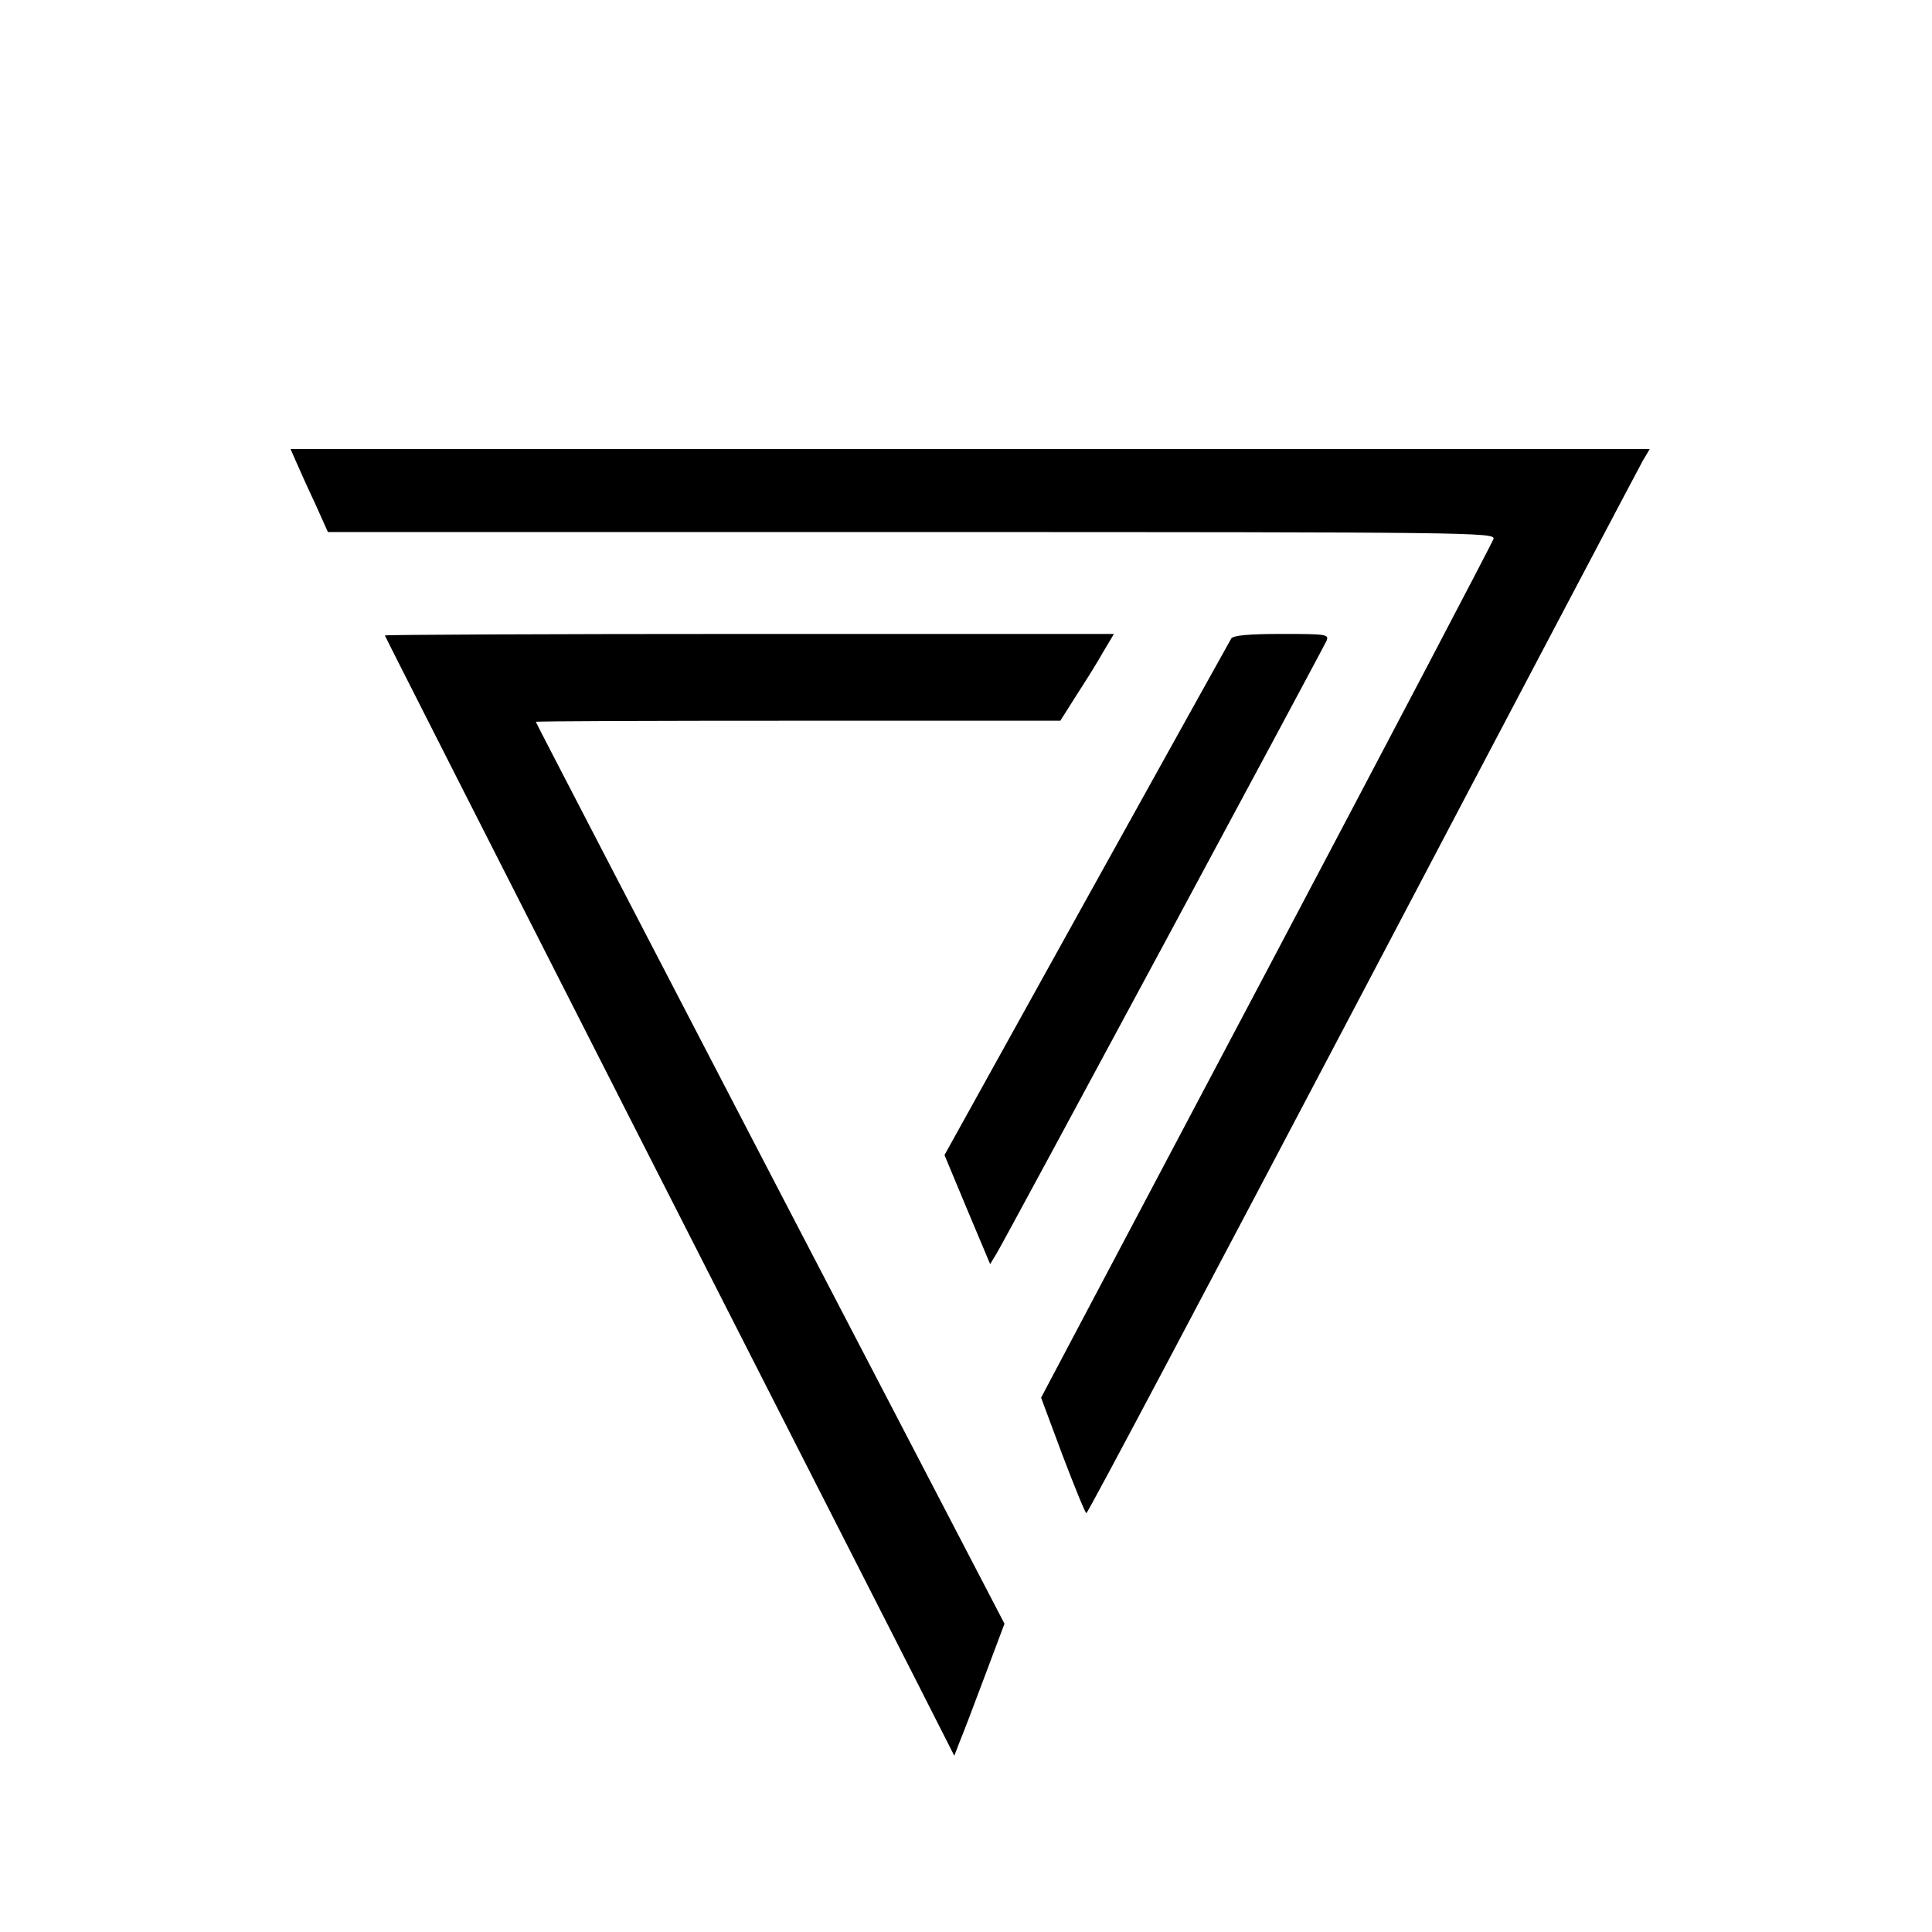
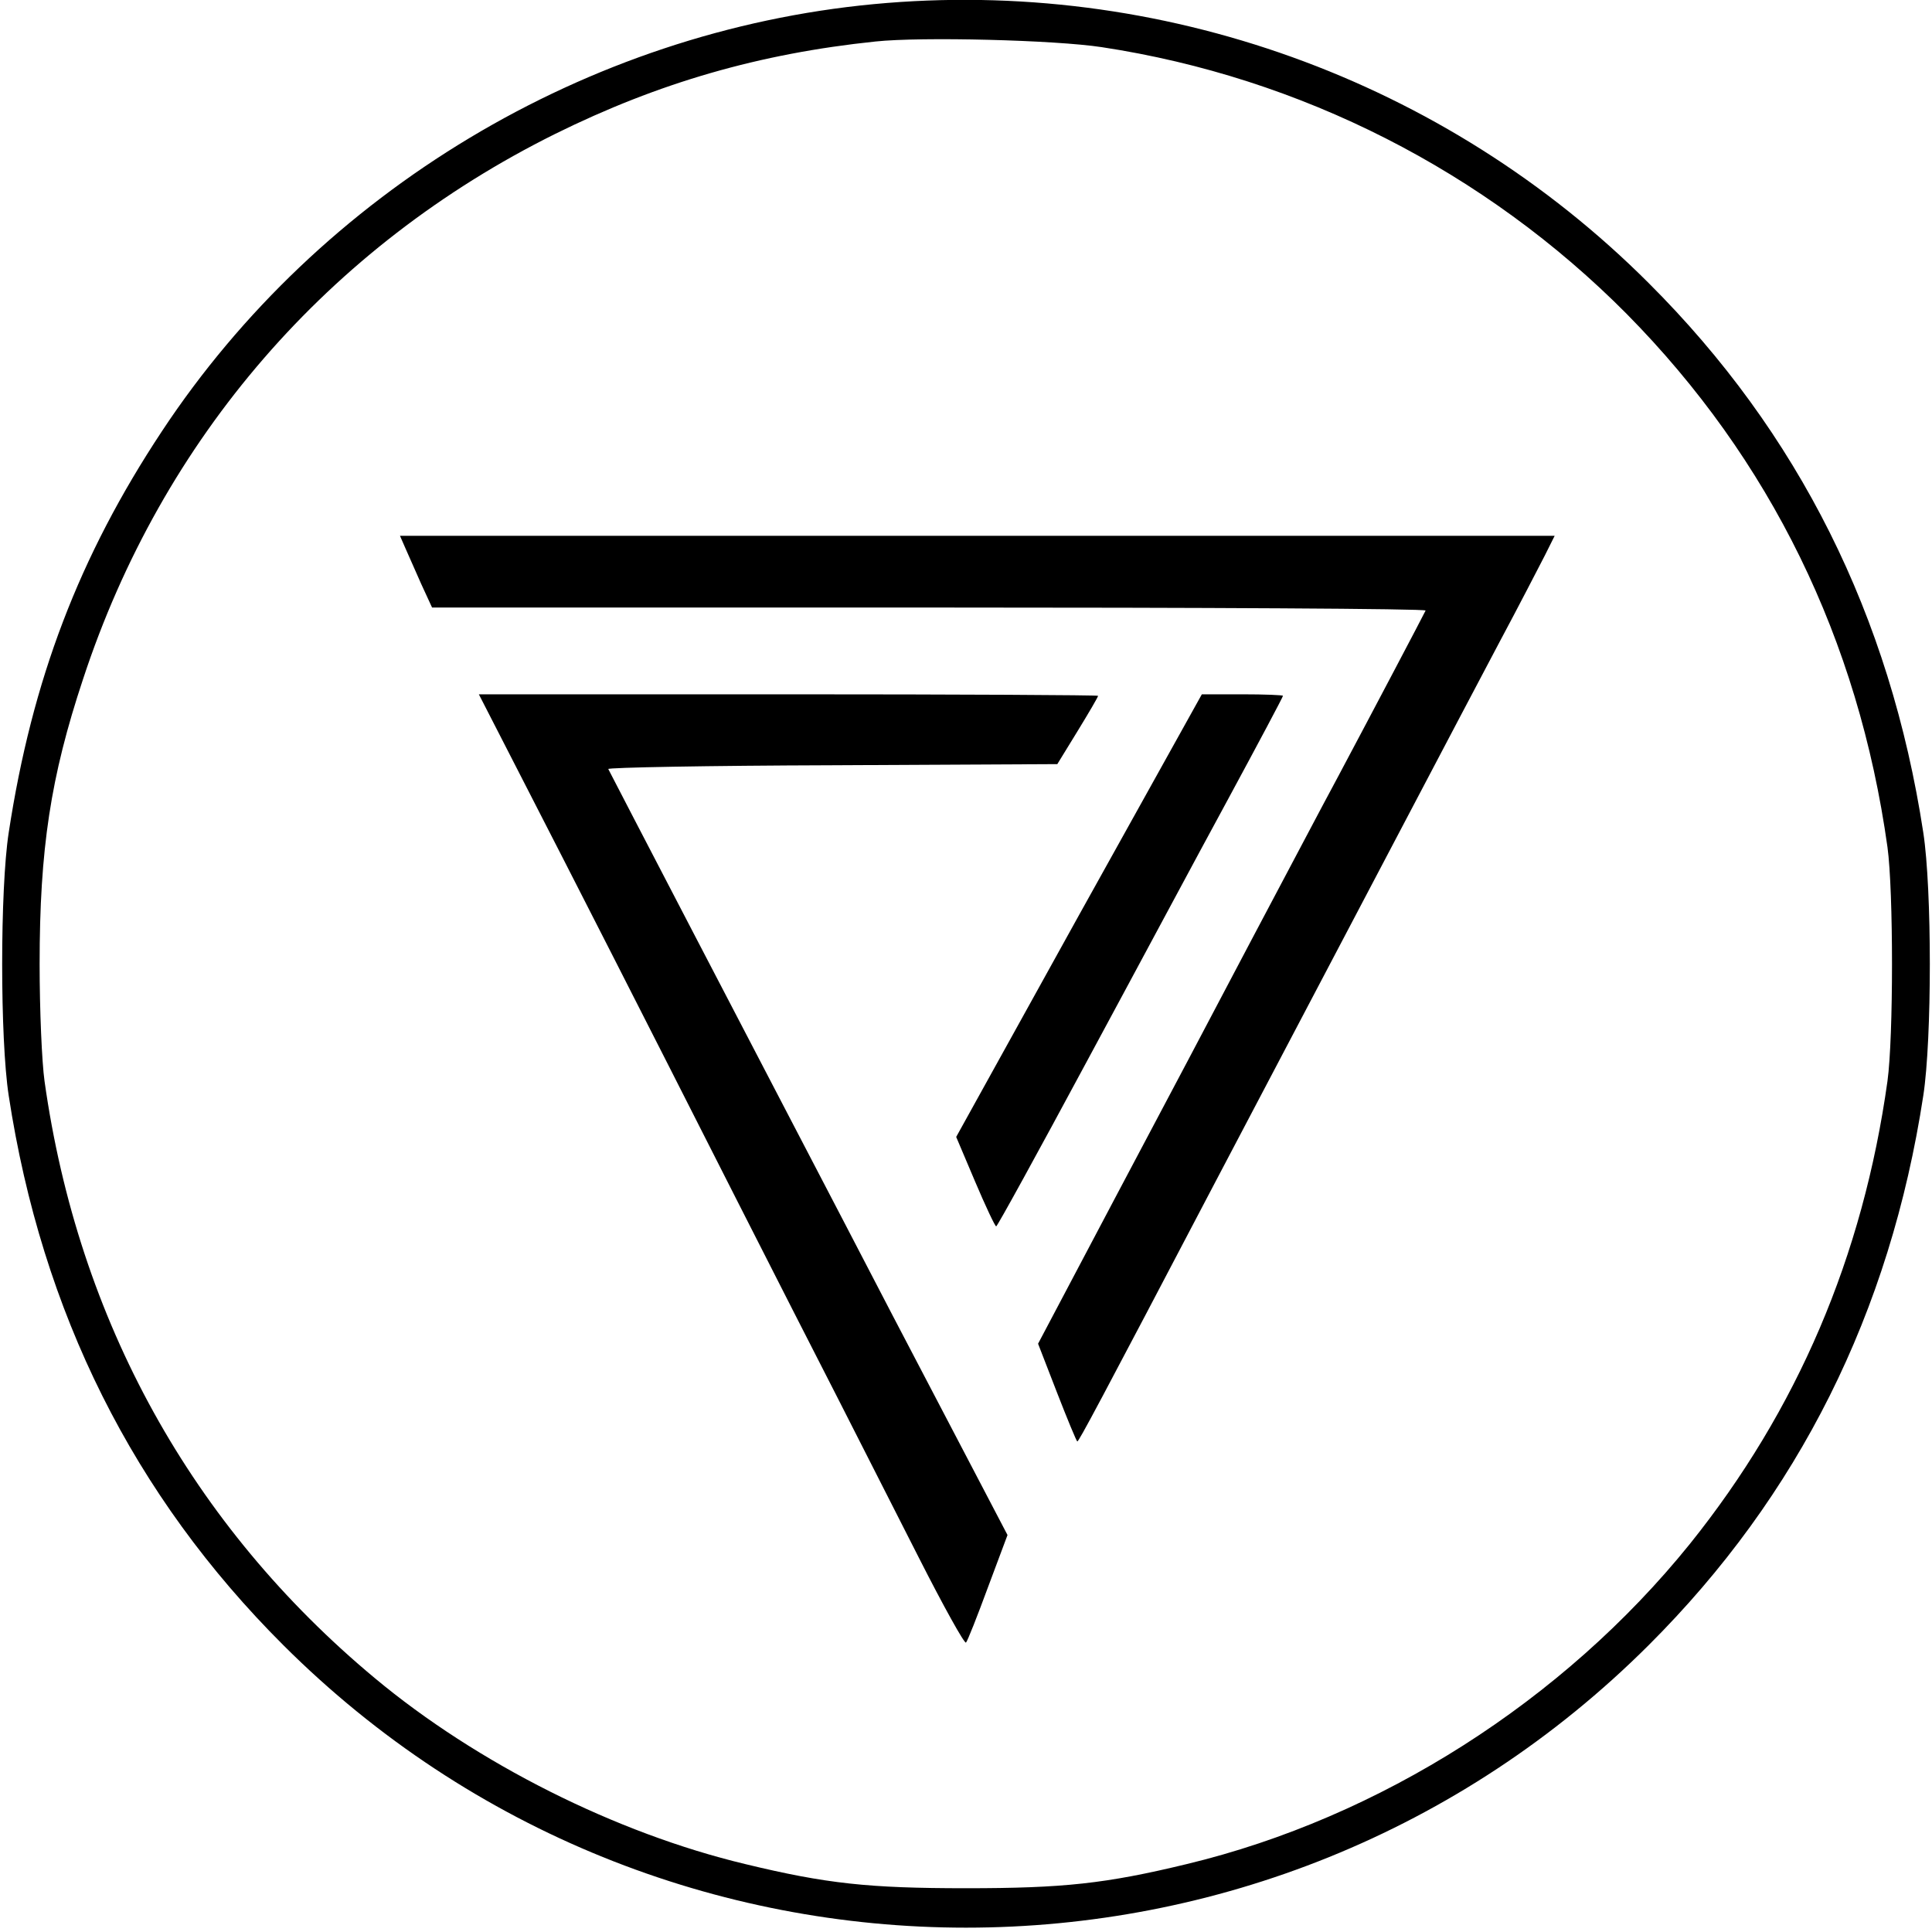
<svg xmlns="http://www.w3.org/2000/svg" version="1.0" width="512pt" height="512pt" viewBox="0 0 512 512" preserveAspectRatio="xMidYMid meet">
  <g transform="translate(0,512) scale(0.1,-0.1)" fill="#000000" stroke="none">
-     <path d="M784 3898 c8 -18 30 -68 50 -110 l35 -78 1547 0 c1483 0 1546 -1 1542 -18 -3 -10 -274 -526 -602 -1147 l-597 -1129 57 -153 c32 -84 60 -153 63 -153 4 0 332 620 731 1378 398 757 733 1392 743 1410 l19 32 -1801 0 -1801 0 14 -32z" />
-     <path d="M1020 3436 c0 -2 292 -577 648 -1277 357 -701 696 -1368 755 -1483 l106 -209 13 34 c8 19 38 97 67 175 l53 141 -621 1193 c-341 656 -621 1195 -621 1197 0 2 313 3 695 3 l695 0 43 68 c24 37 56 88 71 115 l28 47 -966 0 c-531 0 -966 -2 -966 -4z" />
-     <path d="M3263 3428 c-4 -7 -177 -318 -384 -691 l-376 -678 60 -144 61 -145 17 28 c27 45 867 1606 875 1625 6 16 -4 17 -119 17 -90 0 -128 -4 -134 -12z" />
+     <path d="M2315 5109 c-760 -72 -1466 -496 -1886 -1132 -219 -331 -344 -658 -406 -1064 -23 -150 -23 -546 0 -696 88 -576 331 -1061 728 -1457 1000 -998 2618 -998 3618 0 397 396 640 881 728 1457 23 150 23 546 0 696 -88 576 -331 1061 -728 1457 -539 539 -1295 811 -2054 739z m605 -114 c527 -80 1016 -329 1391 -707 380 -385 614 -862 691 -1413 16 -117 16 -503 0 -620 -65 -465 -239 -872 -524 -1227 -335 -415 -821 -725 -1333 -848 -215 -52 -327 -64 -585 -64 -258 0 -370 12 -585 64 -343 82 -711 267 -982 493 -485 404 -786 948 -875 1582 -7 50 -13 187 -13 310 0 305 29 496 115 755 210 639 651 1147 1251 1445 275 136 542 213 849 245 122 13 476 4 600 -15z" />
+     <path d="M1074 3668 c8 -18 27 -61 42 -95 l29 -63 1318 0 c725 0 1317 -3 1315 -8 -5 -11 -151 -288 -233 -442 -40 -74 -142 -268 -228 -430 -85 -162 -248 -470 -361 -683 l-205 -388 50 -129 c28 -72 52 -130 54 -130 4 0 55 95 367 690 379 720 643 1223 750 1425 53 99 107 204 122 233 l26 52 -1530 0 -1530 0 14 -32z" />
+     <path d="M1388 3048 c130 -253 306 -598 567 -1113 92 -181 211 -415 265 -520 53 -104 150 -295 215 -423 65 -128 121 -229 125 -225 4 4 30 70 58 146 l52 139 -304 581 c-166 320 -404 775 -527 1012 -123 236 -225 433 -227 437 -2 4 265 9 593 10 l597 3 54 88 c30 49 54 90 54 93 0 2 -369 4 -820 4 l-821 0 119 -232z" />
+     <path d="M2859 2694 l-325 -587 50 -118 c28 -66 53 -119 56 -119 3 0 110 195 238 433 128 237 297 553 377 700 80 148 145 270 145 273 0 2 -48 4 -108 4 l-107 0 -326 -586z" />
  </g>
</svg>
